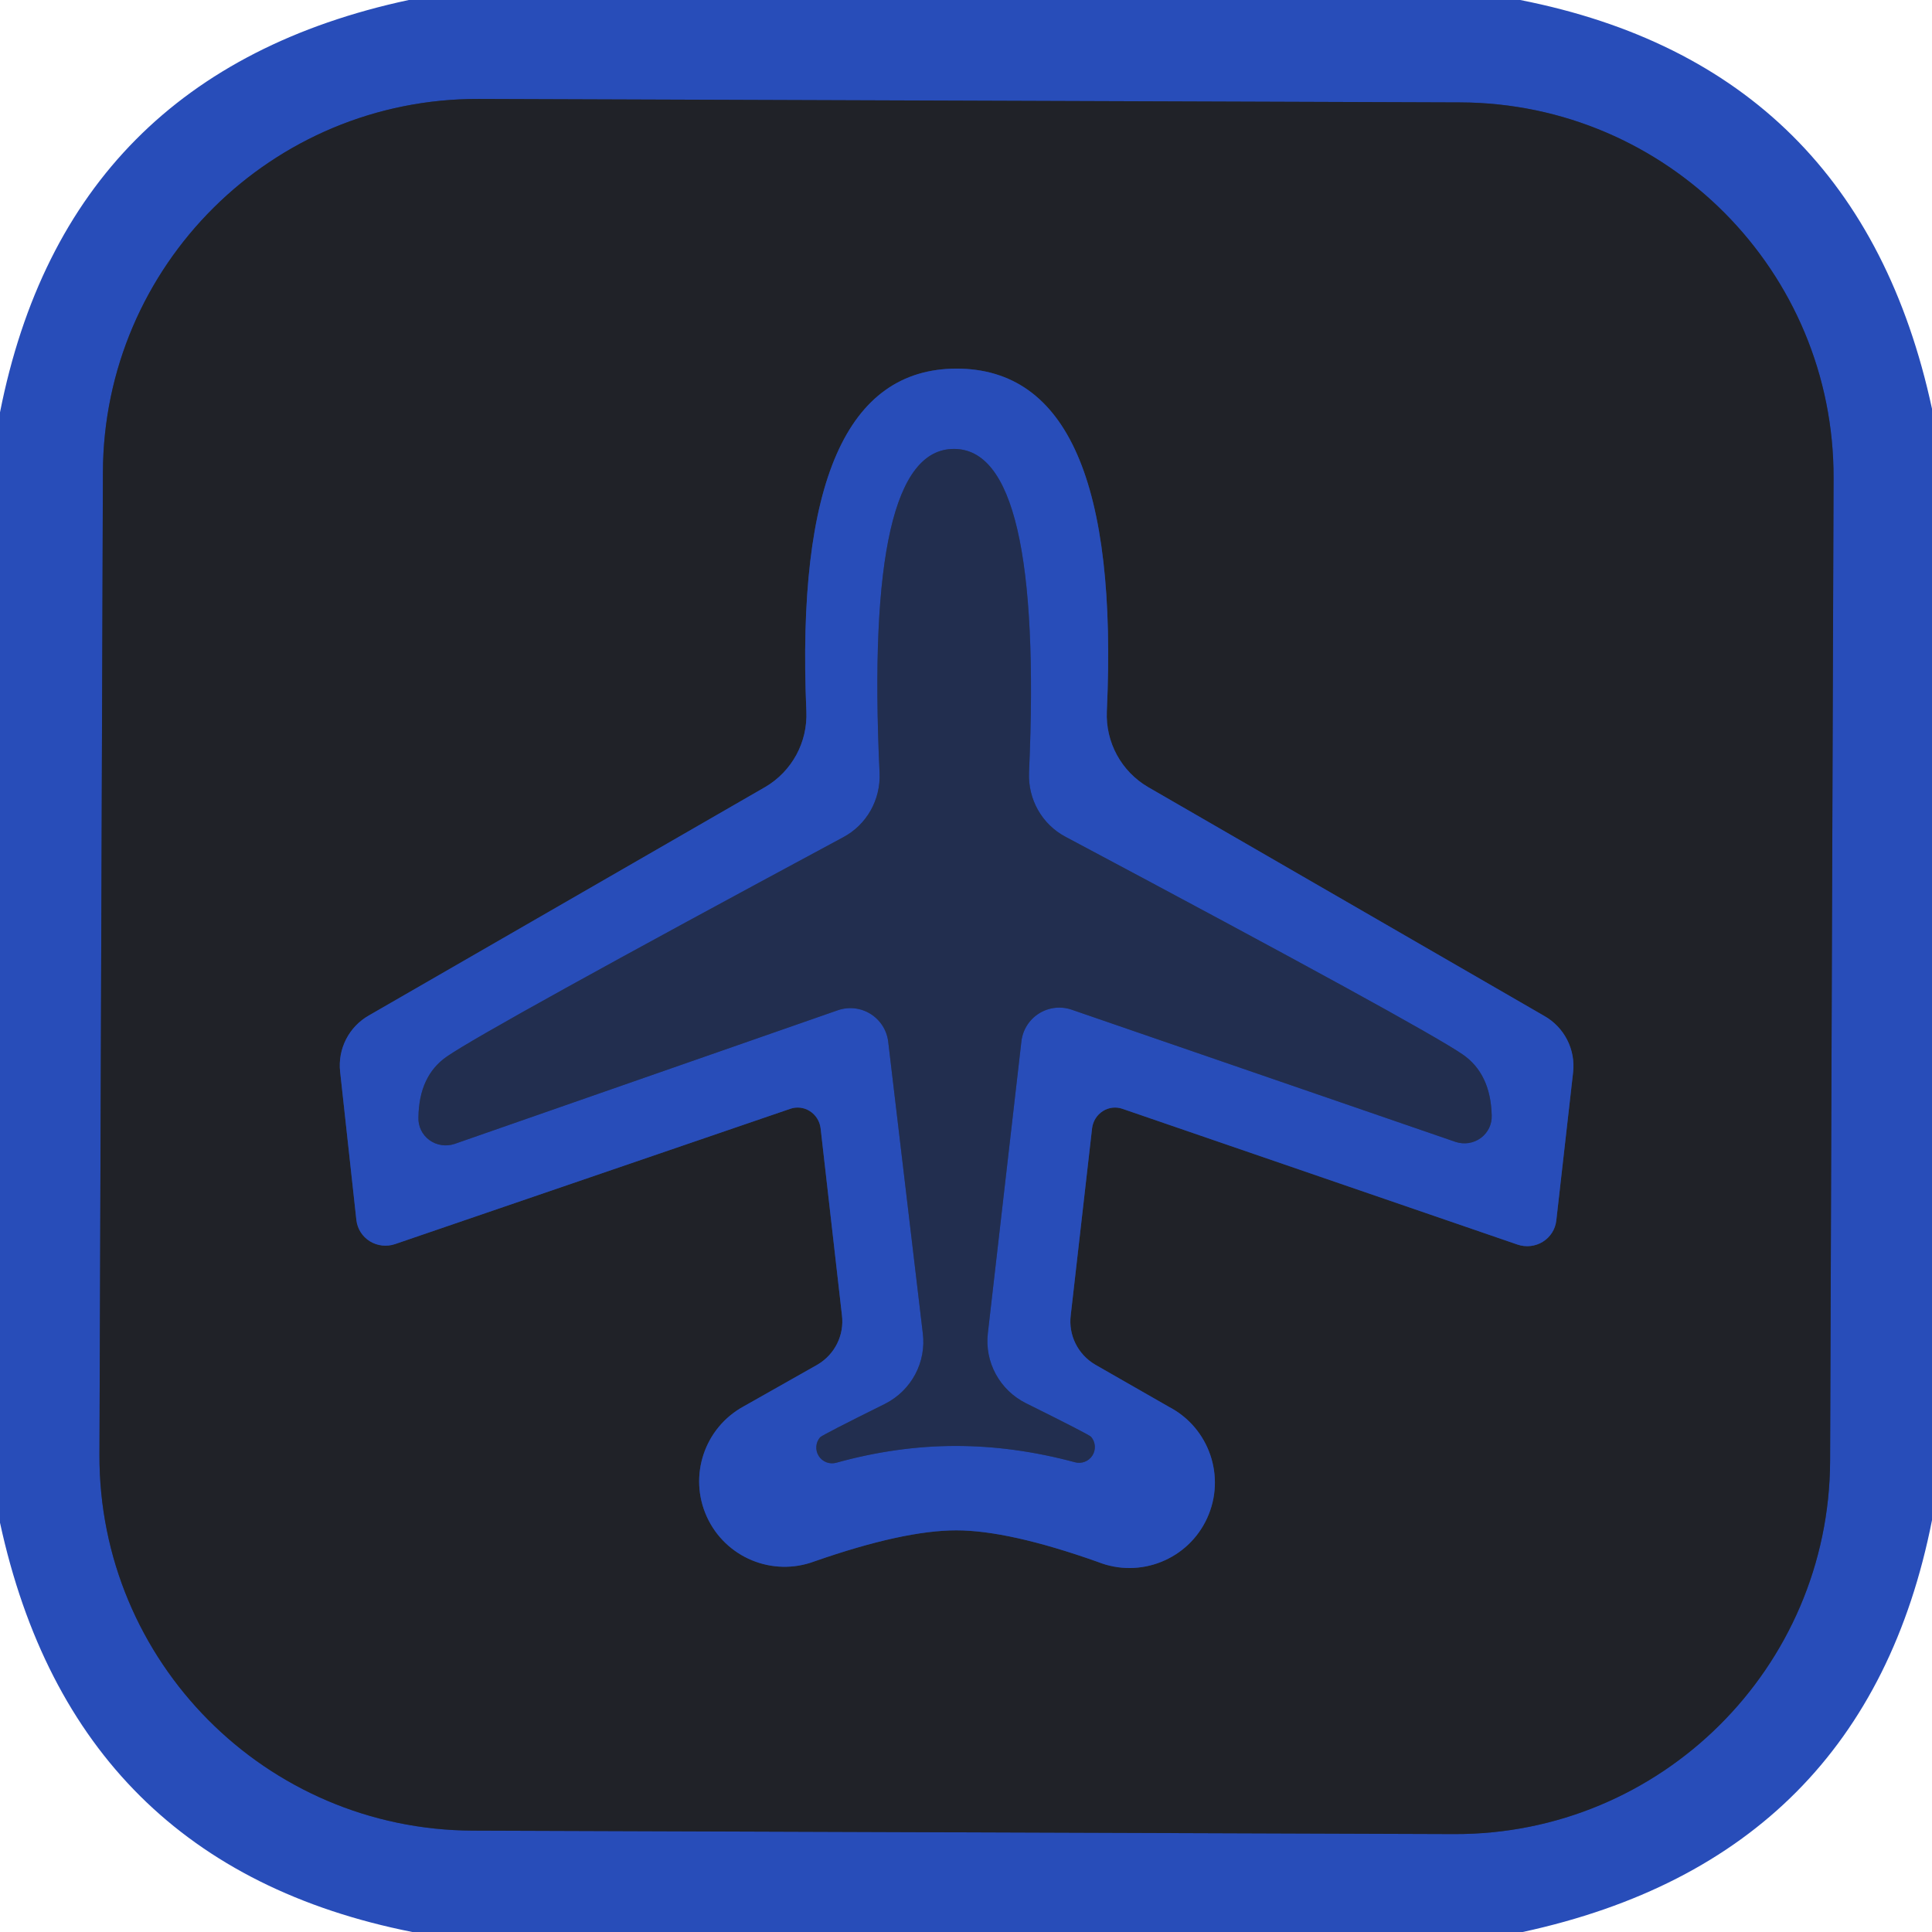
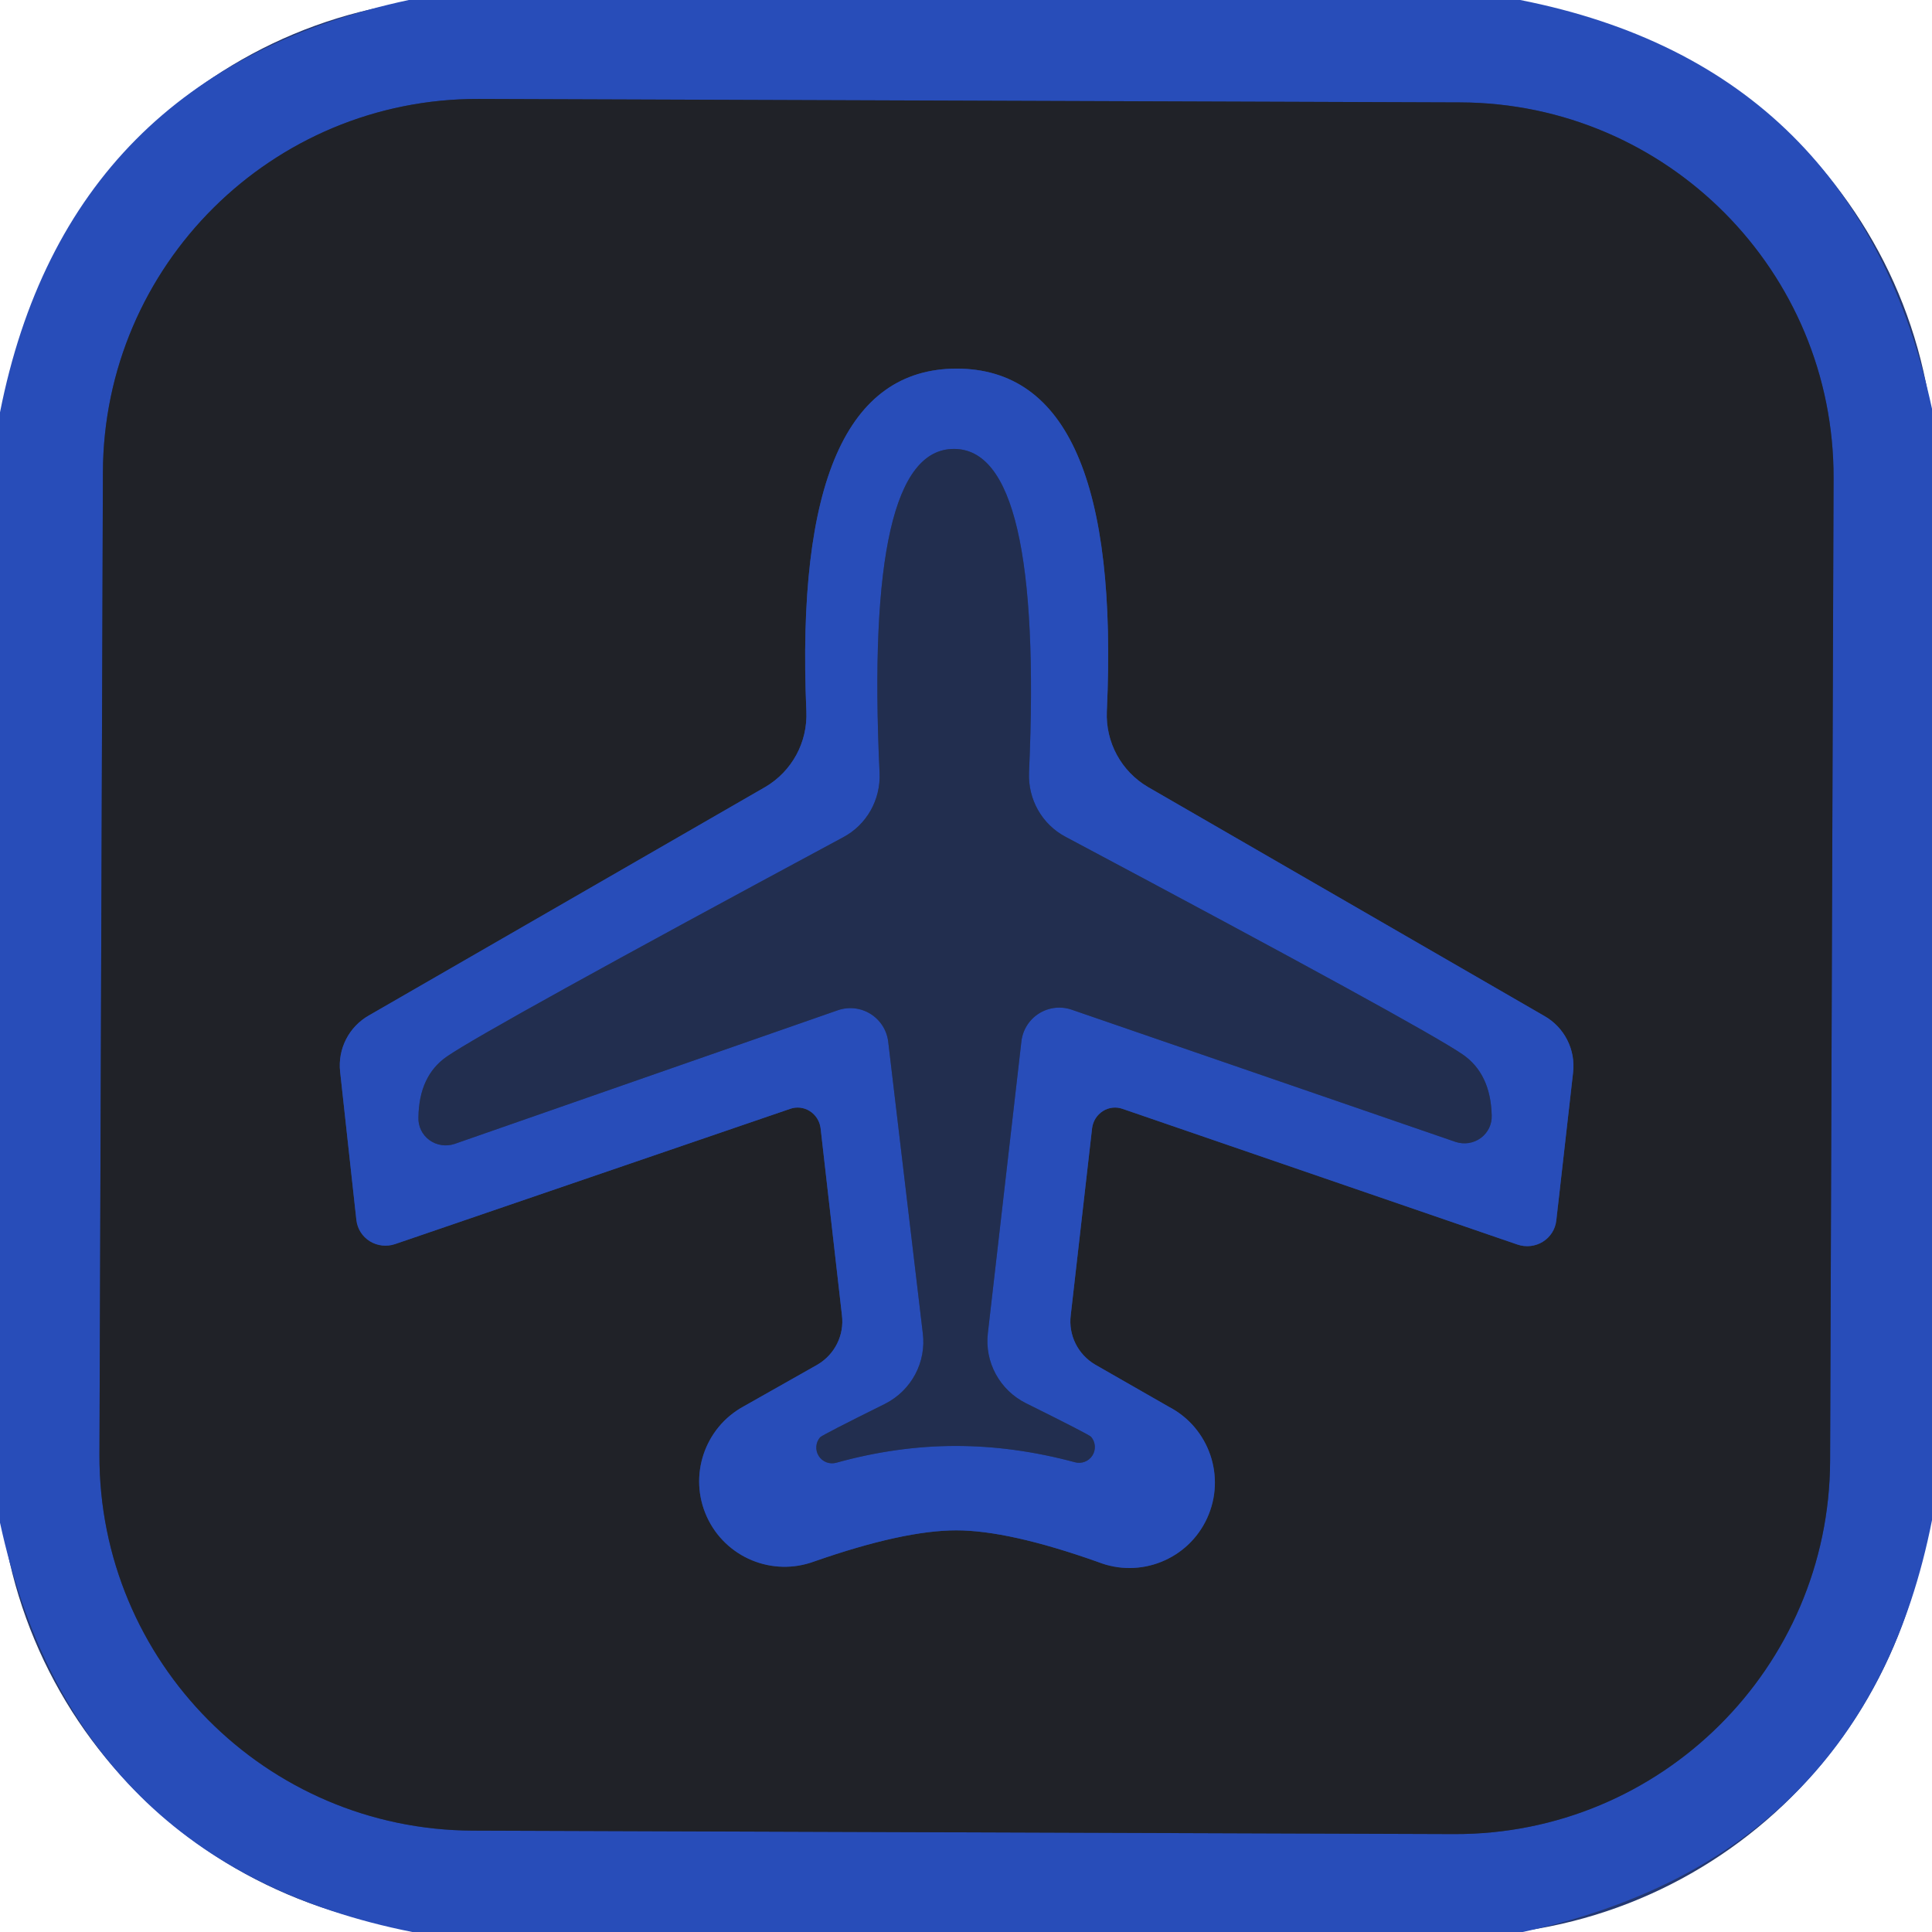
- <svg xmlns="http://www.w3.org/2000/svg" version="1.1" viewBox="0.00 0.00 38.00 38.00">
+ <svg xmlns="http://www.w3.org/2000/svg" version="1.1" viewBox="0.00 0.00 38.00 38.00" width="19" height="19">
  <g stroke-width="2.00" fill="none" stroke-linecap="butt">
    <path stroke="#243871" vector-effect="non-scaling-stroke" d="   M 36.064 9.409   A 7.37 7.37 0.0 0 0 28.719 2.014   L 9.419 1.946   A 7.37 7.37 0.0 0 0 2.024 9.291   L 1.956 28.61   A 7.37 7.37 0.0 0 0 9.301 36.006   L 28.601 36.074   A 7.37 7.37 0.0 0 0 35.996 28.729   L 36.064 9.409" />
    <path stroke="#243871" vector-effect="non-scaling-stroke" d="   M 18.81 30.10   Q 19.84 30.10 21.59 30.72   A 1.68 1.68 0.0 0 0 22.99 27.67   L 21.54 26.84   A 0.99 0.98 18.9 0 1 21.06 25.87   L 21.48 22.19   A 0.46 0.45 -76.8 0 1 22.08 21.81   L 29.85 24.48   A 0.58 0.57 12.7 0 0 30.61 24.01   L 30.94 21.10   A 1.13 1.13 0.0 0 0 30.37 19.98   L 22.58 15.48   A 1.64 1.64 0.0 0 1 21.77 13.99   Q 22.08 7.26 18.82 7.25   Q 15.57 7.25 15.86 13.99   A 1.64 1.64 0.0 0 1 15.05 15.48   L 7.26 19.97   A 1.13 1.13 0.0 0 0 6.69 21.08   L 7.01 24.00   A 0.58 0.57 -12.6 0 0 7.77 24.47   L 15.54 21.81   A 0.46 0.45 76.8 0 1 16.14 22.19   L 16.56 25.87   A 0.99 0.98 -18.8 0 1 16.08 26.84   L 14.63 27.66   A 1.68 1.68 0.0 0 0 16.02 30.71   Q 17.77 30.10 18.81 30.10" />
    <path stroke="#253e84" vector-effect="non-scaling-stroke" d="   M 18.80 28.44   Q 19.95 28.44 21.14 28.76   A 0.31 0.31 0.0 0 0 21.46 28.26   Q 21.41 28.21 20.18 27.60   A 1.37 1.36 16.6 0 1 19.43 26.22   L 20.09 20.48   A 0.75 0.75 0.0 0 1 21.08 19.86   L 28.63 22.46   A 0.54 0.53 8.4 0 0 29.34 21.94   Q 29.32 21.12 28.77 20.74   Q 27.97 20.19 20.96 16.46   A 1.37 1.35 -75.0 0 1 20.24 15.19   Q 20.52 8.82 18.76 8.83   Q 17.00 8.83 17.30 15.20   A 1.37 1.35 74.8 0 1 16.58 16.47   Q 9.59 20.23 8.79 20.78   Q 8.24 21.16 8.23 21.98   A 0.54 0.53 -8.6 0 0 8.94 22.50   L 16.48 19.87   A 0.75 0.75 0.0 0 1 17.47 20.49   L 18.15 26.22   A 1.37 1.36 -16.9 0 1 17.41 27.61   Q 16.18 28.22 16.13 28.27   A 0.31 0.31 0.0 0 0 16.45 28.77   Q 17.64 28.44 18.80 28.44" />
  </g>
  <path fill="#284db9" d="   M 29.90 0.00   Q 36.55 1.31 38.00 8.04   L 38.00 29.90   Q 36.69 36.54 29.95 38.00   L 8.11 38.00   Q 1.46 36.68 0.00 29.95   L 0.00 8.11   Q 1.32 1.44 8.04 0.00   L 29.90 0.00   Z   M 36.064 9.409   A 7.37 7.37 0.0 0 0 28.719 2.014   L 9.419 1.946   A 7.37 7.37 0.0 0 0 2.024 9.291   L 1.956 28.61   A 7.37 7.37 0.0 0 0 9.301 36.006   L 28.601 36.074   A 7.37 7.37 0.0 0 0 35.996 28.729   L 36.064 9.409   Z" />
  <path fill="#202228" d="   M 35.996 28.729   A 7.37 7.37 0.0 0 1 28.601 36.074   L 9.301 36.006   A 7.37 7.37 0.0 0 1 1.956 28.61   L 2.024 9.291   A 7.37 7.37 0.0 0 1 9.419 1.946   L 28.719 2.014   A 7.37 7.37 0.0 0 1 36.064 9.409   L 35.996 28.729   Z   M 18.81 30.10   Q 19.84 30.10 21.59 30.72   A 1.68 1.68 0.0 0 0 22.99 27.67   L 21.54 26.84   A 0.99 0.98 18.9 0 1 21.06 25.87   L 21.48 22.19   A 0.46 0.45 -76.8 0 1 22.08 21.81   L 29.85 24.48   A 0.58 0.57 12.7 0 0 30.61 24.01   L 30.94 21.10   A 1.13 1.13 0.0 0 0 30.37 19.98   L 22.58 15.48   A 1.64 1.64 0.0 0 1 21.77 13.99   Q 22.08 7.26 18.82 7.25   Q 15.57 7.25 15.86 13.99   A 1.64 1.64 0.0 0 1 15.05 15.48   L 7.26 19.97   A 1.13 1.13 0.0 0 0 6.69 21.08   L 7.01 24.00   A 0.58 0.57 -12.6 0 0 7.77 24.47   L 15.54 21.81   A 0.46 0.45 76.8 0 1 16.14 22.19   L 16.56 25.87   A 0.99 0.98 -18.8 0 1 16.08 26.84   L 14.63 27.66   A 1.68 1.68 0.0 0 0 16.02 30.71   Q 17.77 30.10 18.81 30.10   Z" />
  <path fill="#284db9" d="   M 18.82 7.25   Q 22.08 7.26 21.77 13.99   A 1.64 1.64 0.0 0 0 22.58 15.48   L 30.37 19.98   A 1.13 1.13 0.0 0 1 30.94 21.10   L 30.61 24.01   A 0.58 0.57 12.7 0 1 29.85 24.48   L 22.08 21.81   A 0.46 0.45 -76.8 0 0 21.48 22.19   L 21.06 25.87   A 0.99 0.98 18.9 0 0 21.54 26.84   L 22.99 27.67   A 1.68 1.68 0.0 0 1 21.59 30.72   Q 19.84 30.10 18.81 30.10   Q 17.77 30.10 16.02 30.71   A 1.68 1.68 0.0 0 1 14.63 27.66   L 16.08 26.84   A 0.99 0.98 -18.8 0 0 16.56 25.87   L 16.14 22.19   A 0.46 0.45 76.8 0 0 15.54 21.81   L 7.77 24.47   A 0.58 0.57 -12.6 0 1 7.01 24.00   L 6.69 21.08   A 1.13 1.13 0.0 0 1 7.26 19.97   L 15.05 15.48   A 1.64 1.64 0.0 0 0 15.86 13.99   Q 15.57 7.25 18.82 7.25   Z   M 18.80 28.44   Q 19.95 28.44 21.14 28.76   A 0.31 0.31 0.0 0 0 21.46 28.26   Q 21.41 28.21 20.18 27.60   A 1.37 1.36 16.6 0 1 19.43 26.22   L 20.09 20.48   A 0.75 0.75 0.0 0 1 21.08 19.86   L 28.63 22.46   A 0.54 0.53 8.4 0 0 29.34 21.94   Q 29.32 21.12 28.77 20.74   Q 27.97 20.19 20.96 16.46   A 1.37 1.35 -75.0 0 1 20.24 15.19   Q 20.52 8.82 18.76 8.83   Q 17.00 8.83 17.30 15.20   A 1.37 1.35 74.8 0 1 16.58 16.47   Q 9.59 20.23 8.79 20.78   Q 8.24 21.16 8.23 21.98   A 0.54 0.53 -8.6 0 0 8.94 22.50   L 16.48 19.87   A 0.75 0.75 0.0 0 1 17.47 20.49   L 18.15 26.22   A 1.37 1.36 -16.9 0 1 17.41 27.61   Q 16.18 28.22 16.13 28.27   A 0.31 0.31 0.0 0 0 16.45 28.77   Q 17.64 28.44 18.80 28.44   Z" />
  <path fill="#222e4f" d="   M 18.76 8.83   Q 20.52 8.82 20.24 15.19   A 1.37 1.35 -75.0 0 0 20.96 16.46   Q 27.97 20.19 28.77 20.74   Q 29.32 21.12 29.34 21.94   A 0.54 0.53 8.4 0 1 28.63 22.46   L 21.08 19.86   A 0.75 0.75 0.0 0 0 20.09 20.48   L 19.43 26.22   A 1.37 1.36 16.6 0 0 20.18 27.60   Q 21.41 28.21 21.46 28.26   A 0.31 0.31 0.0 0 1 21.14 28.76   Q 19.95 28.44 18.80 28.44   Q 17.64 28.44 16.45 28.77   A 0.31 0.31 0.0 0 1 16.13 28.27   Q 16.18 28.22 17.41 27.61   A 1.37 1.36 -16.9 0 0 18.15 26.22   L 17.47 20.49   A 0.75 0.75 0.0 0 0 16.48 19.87   L 8.94 22.50   A 0.54 0.53 -8.6 0 1 8.23 21.98   Q 8.24 21.16 8.79 20.78   Q 9.59 20.23 16.58 16.47   A 1.37 1.35 74.8 0 0 17.30 15.20   Q 17.00 8.83 18.76 8.83   Z" />
</svg>
